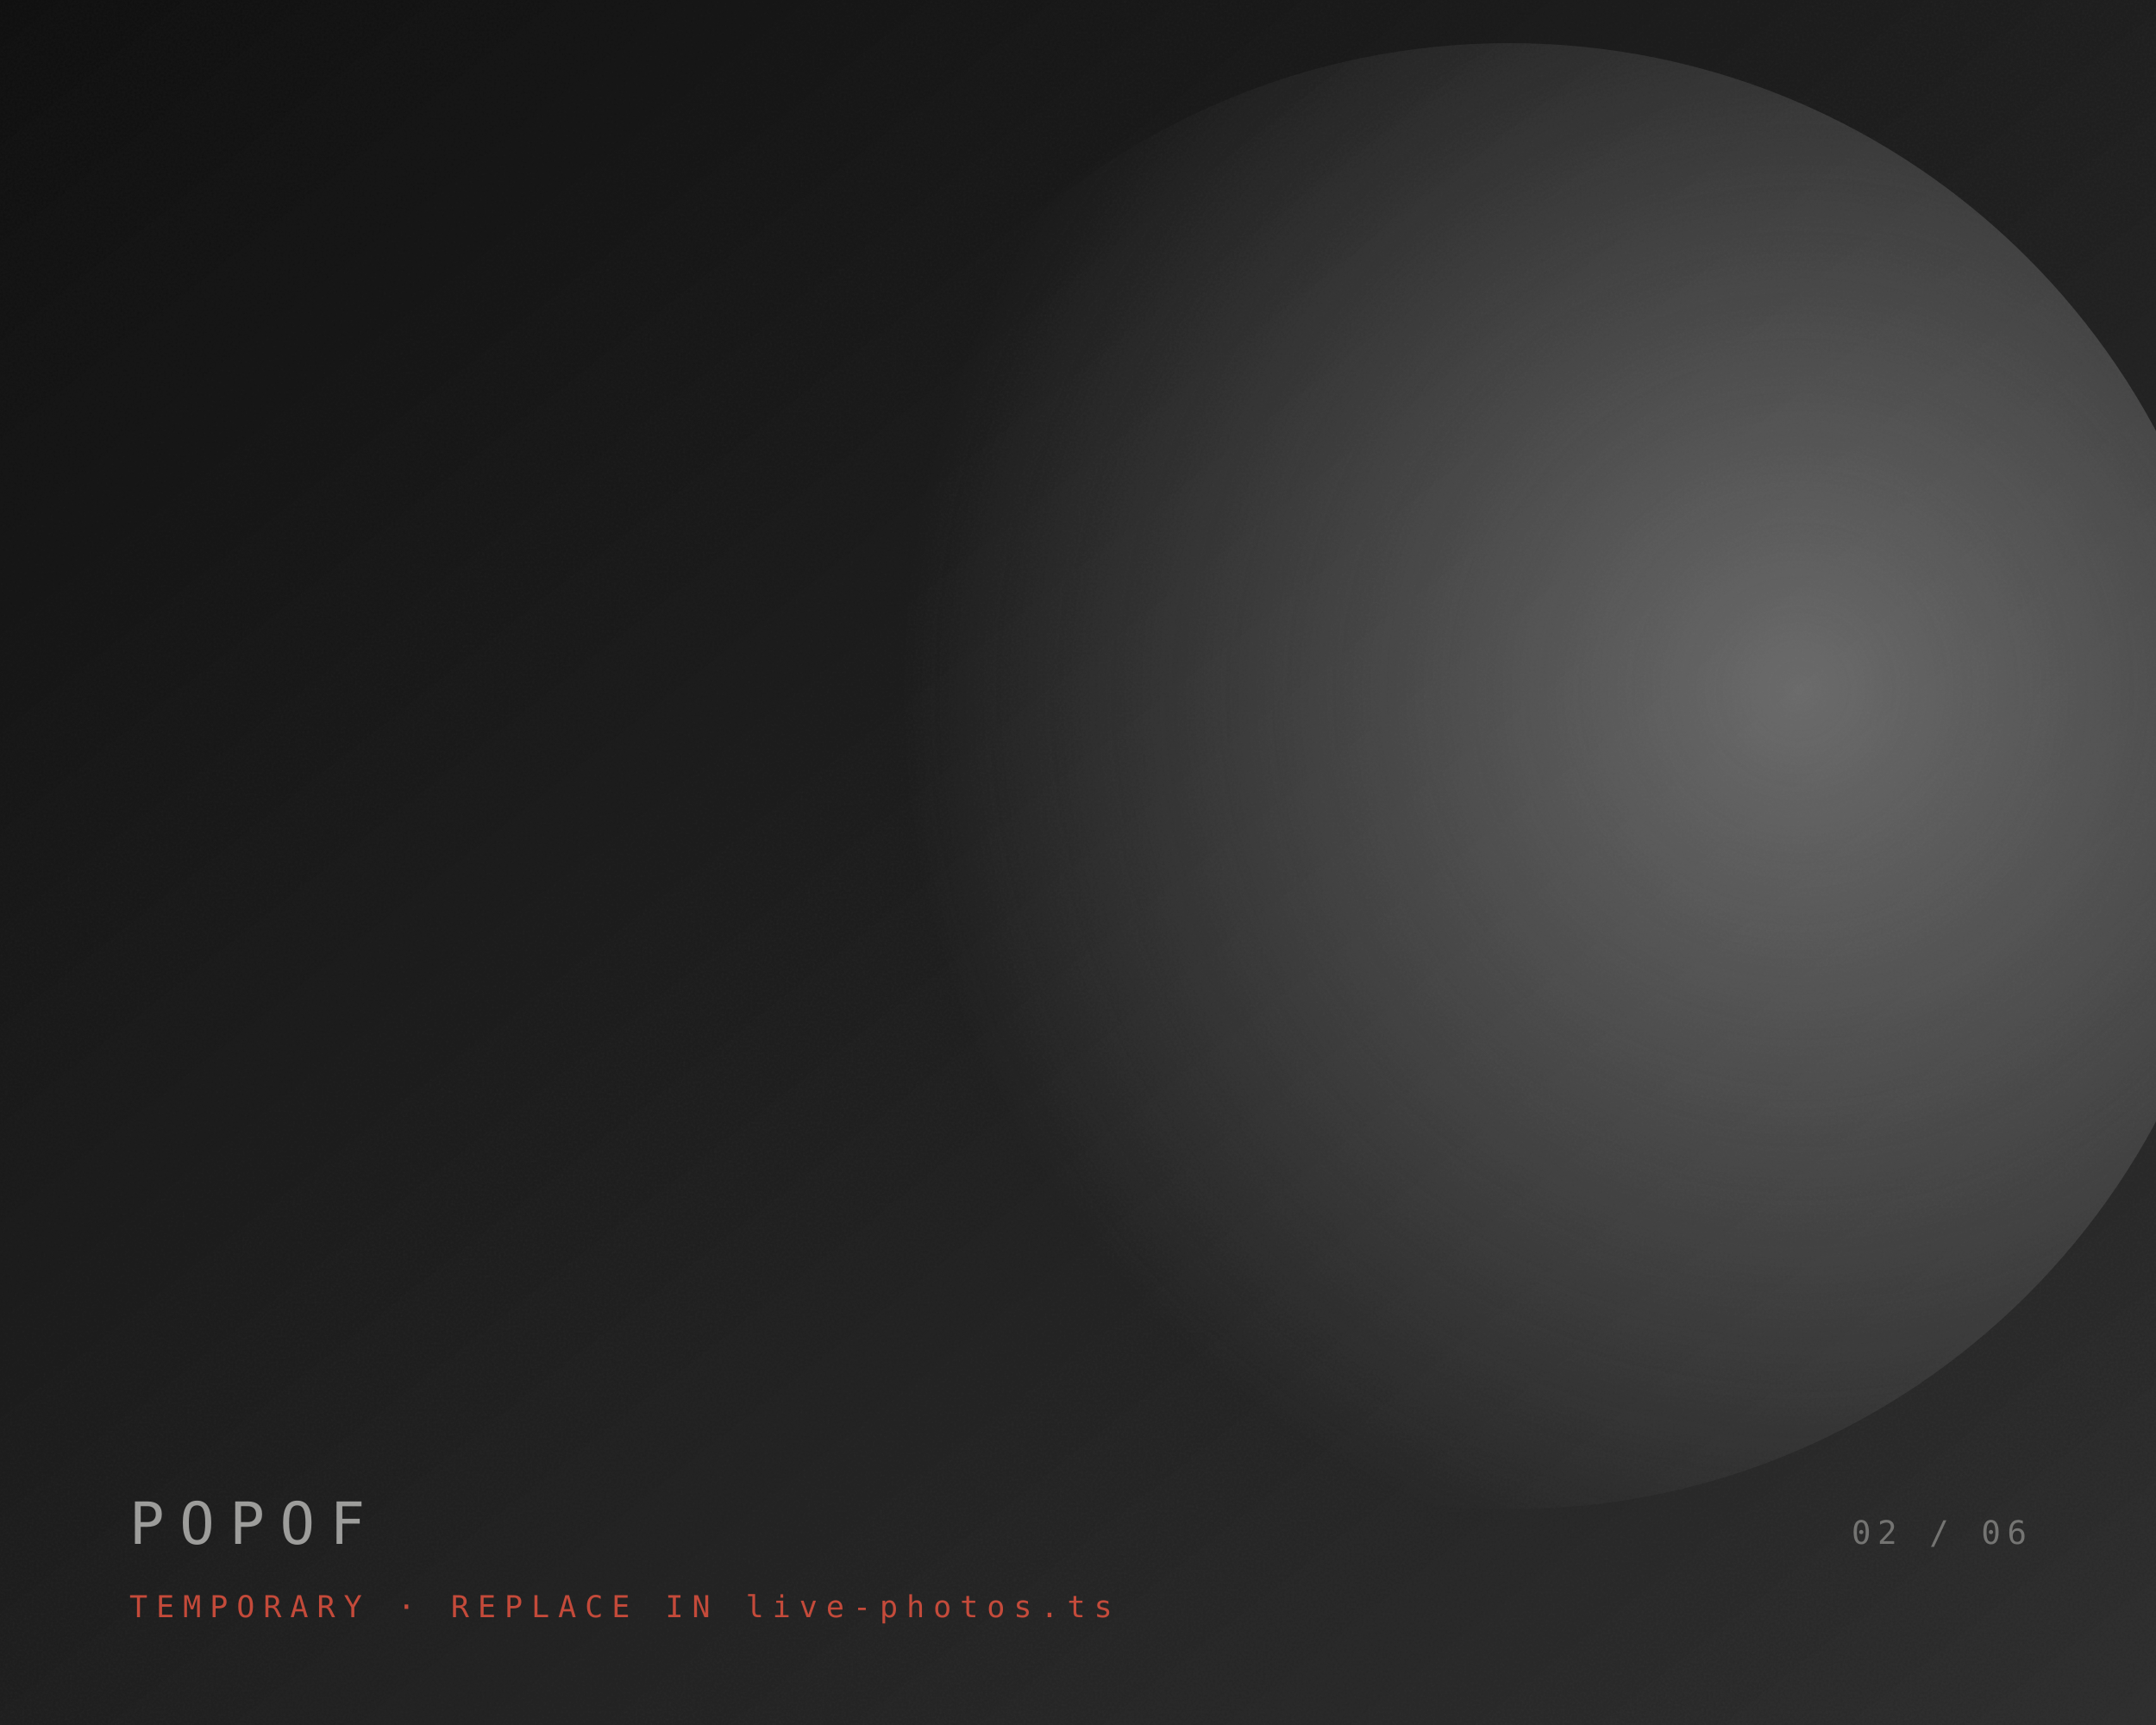
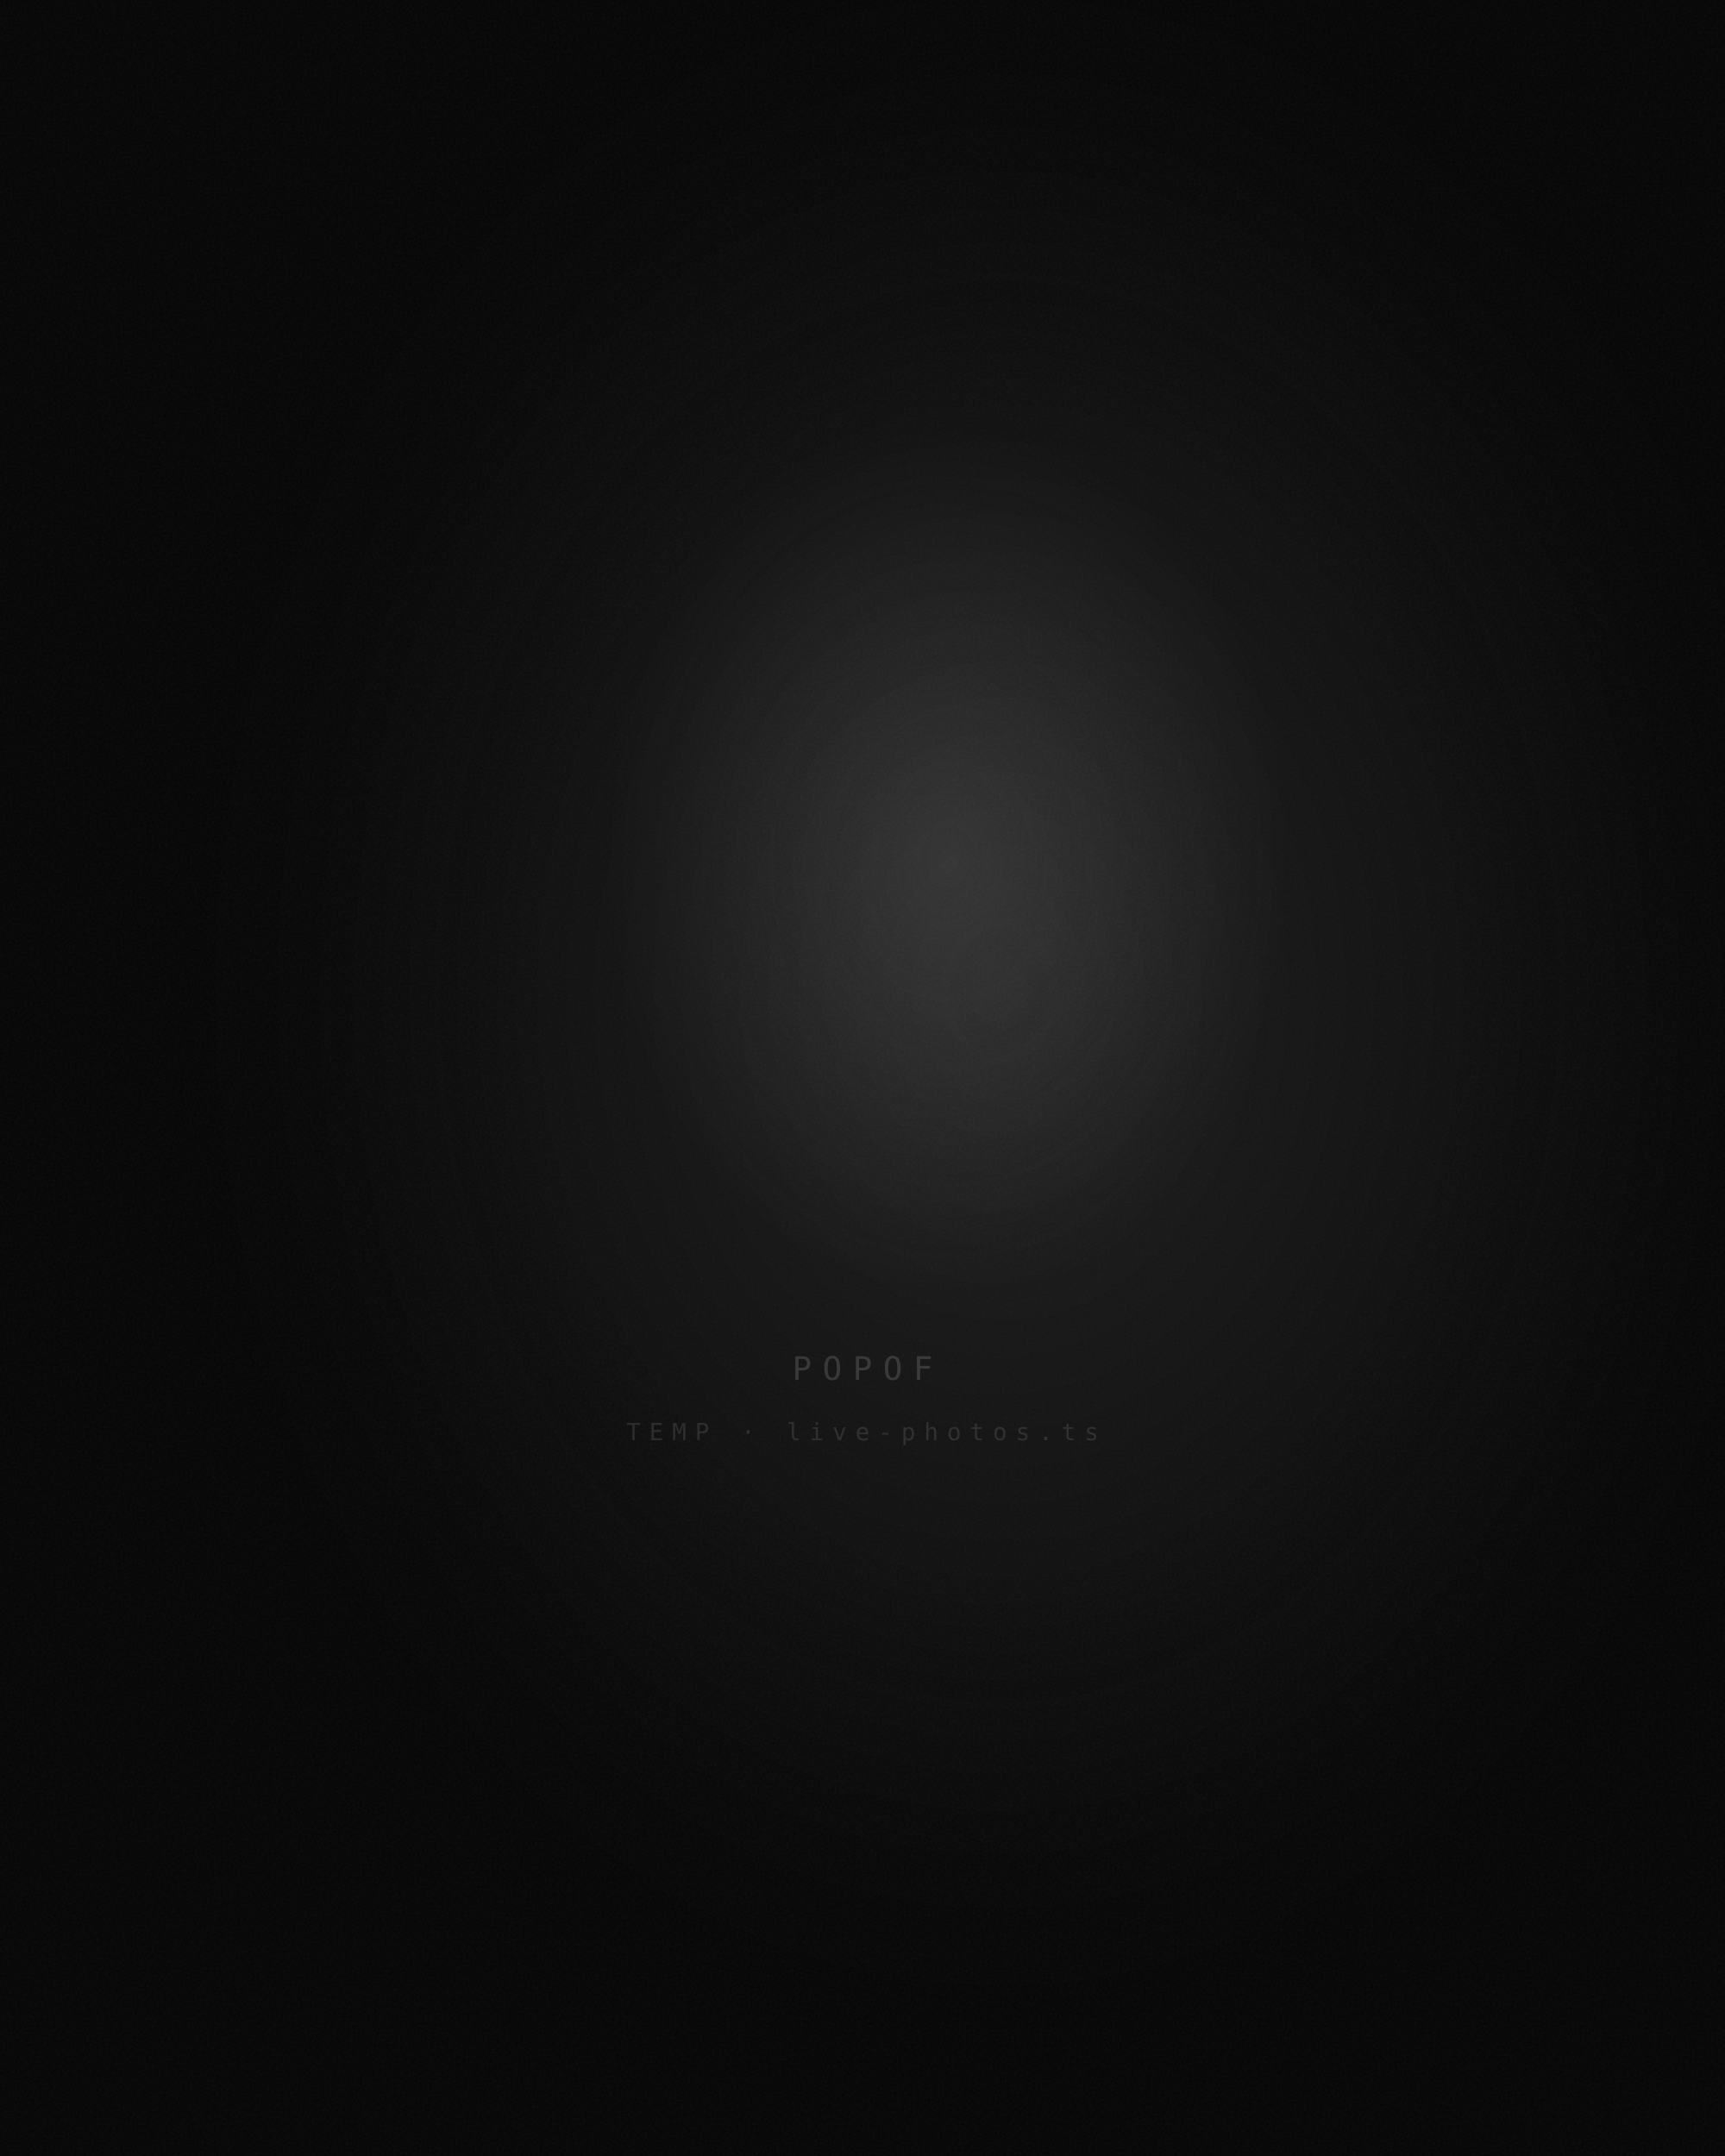
- <svg xmlns="http://www.w3.org/2000/svg" width="1000" height="800" viewBox="0 0 1000 800">
+ <svg xmlns="http://www.w3.org/2000/svg" width="800" height="1000" viewBox="0 0 800 1000">
  <defs>
-     <linearGradient id="g" x1="0" y1="0" x2="1" y2="1">
-       <stop offset="0" stop-color="#101010" />
-       <stop offset="1" stop-color="#333333" />
-     </linearGradient>
-     <radialGradient id="l" cx="0.7" cy="0.44" r="0.62">
-       <stop offset="0" stop-color="#dedede" stop-opacity="0.46" />
-       <stop offset="1" stop-color="#dedede" stop-opacity="0" />
+     <radialGradient id="p" cx="0.58" cy="0.46" r="0.5">
+       <stop offset="0" stop-color="#565656" stop-opacity="0.32" />
+       <stop offset="0.55" stop-color="#565656" stop-opacity="0.13" />
+       <stop offset="1" stop-color="#050505" stop-opacity="0" />
+     </radialGradient>
+     <radialGradient id="h" cx="0.55" cy="0.4" r="0.2">
+       <stop offset="0" stop-color="#8a8a8a" stop-opacity="0.22" />
+       <stop offset="1" stop-color="#8a8a8a" stop-opacity="0" />
    </radialGradient>
    <filter id="n">
      <feTurbulence type="fractalNoise" baseFrequency="0.9" numOctaves="2" stitchTiles="stitch" />
      <feColorMatrix type="saturate" values="0" />
    </filter>
  </defs>
-   <rect width="1000" height="800" fill="url(#g)" />
-   <ellipse cx="700" cy="360" rx="340" ry="340" fill="url(#l)" />
-   <rect width="1000" height="800" filter="url(#n)" opacity="0.045" />
-   <rect width="1000" height="800" fill="#000000" opacity="0.14" />
-   <text x="60" y="716" font-family="ui-monospace, Menlo, monospace" font-size="27" letter-spacing="7" fill="#eaeae6" fill-opacity="0.62">POPOF</text>
-   <text x="60" y="750" font-family="ui-monospace, Menlo, monospace" font-size="14" letter-spacing="4" fill="#e0523f" fill-opacity="0.85">TEMPORARY · REPLACE IN live-photos.ts</text>
-   <text x="940" y="716" text-anchor="end" font-family="ui-monospace, Menlo, monospace" font-size="15" letter-spacing="3" fill="#eaeae6" fill-opacity="0.38">02 / 06</text>
+   <rect width="800" height="1000" fill="#050505" />
+   <rect width="800" height="1000" fill="url(#p)" />
+   <rect width="800" height="1000" fill="url(#h)" />
+   <rect width="800" height="1000" filter="url(#n)" opacity="0.05" />
+   <text x="400" y="640" text-anchor="middle" font-family="ui-monospace, Menlo, monospace" font-size="15" letter-spacing="5" fill="#eaeae6" fill-opacity="0.16">POPOF</text>
+   <text x="400" y="668" text-anchor="middle" font-family="ui-monospace, Menlo, monospace" font-size="11" letter-spacing="4" fill="#eaeae6" fill-opacity="0.12">TEMP · live-photos.ts</text>
</svg>
